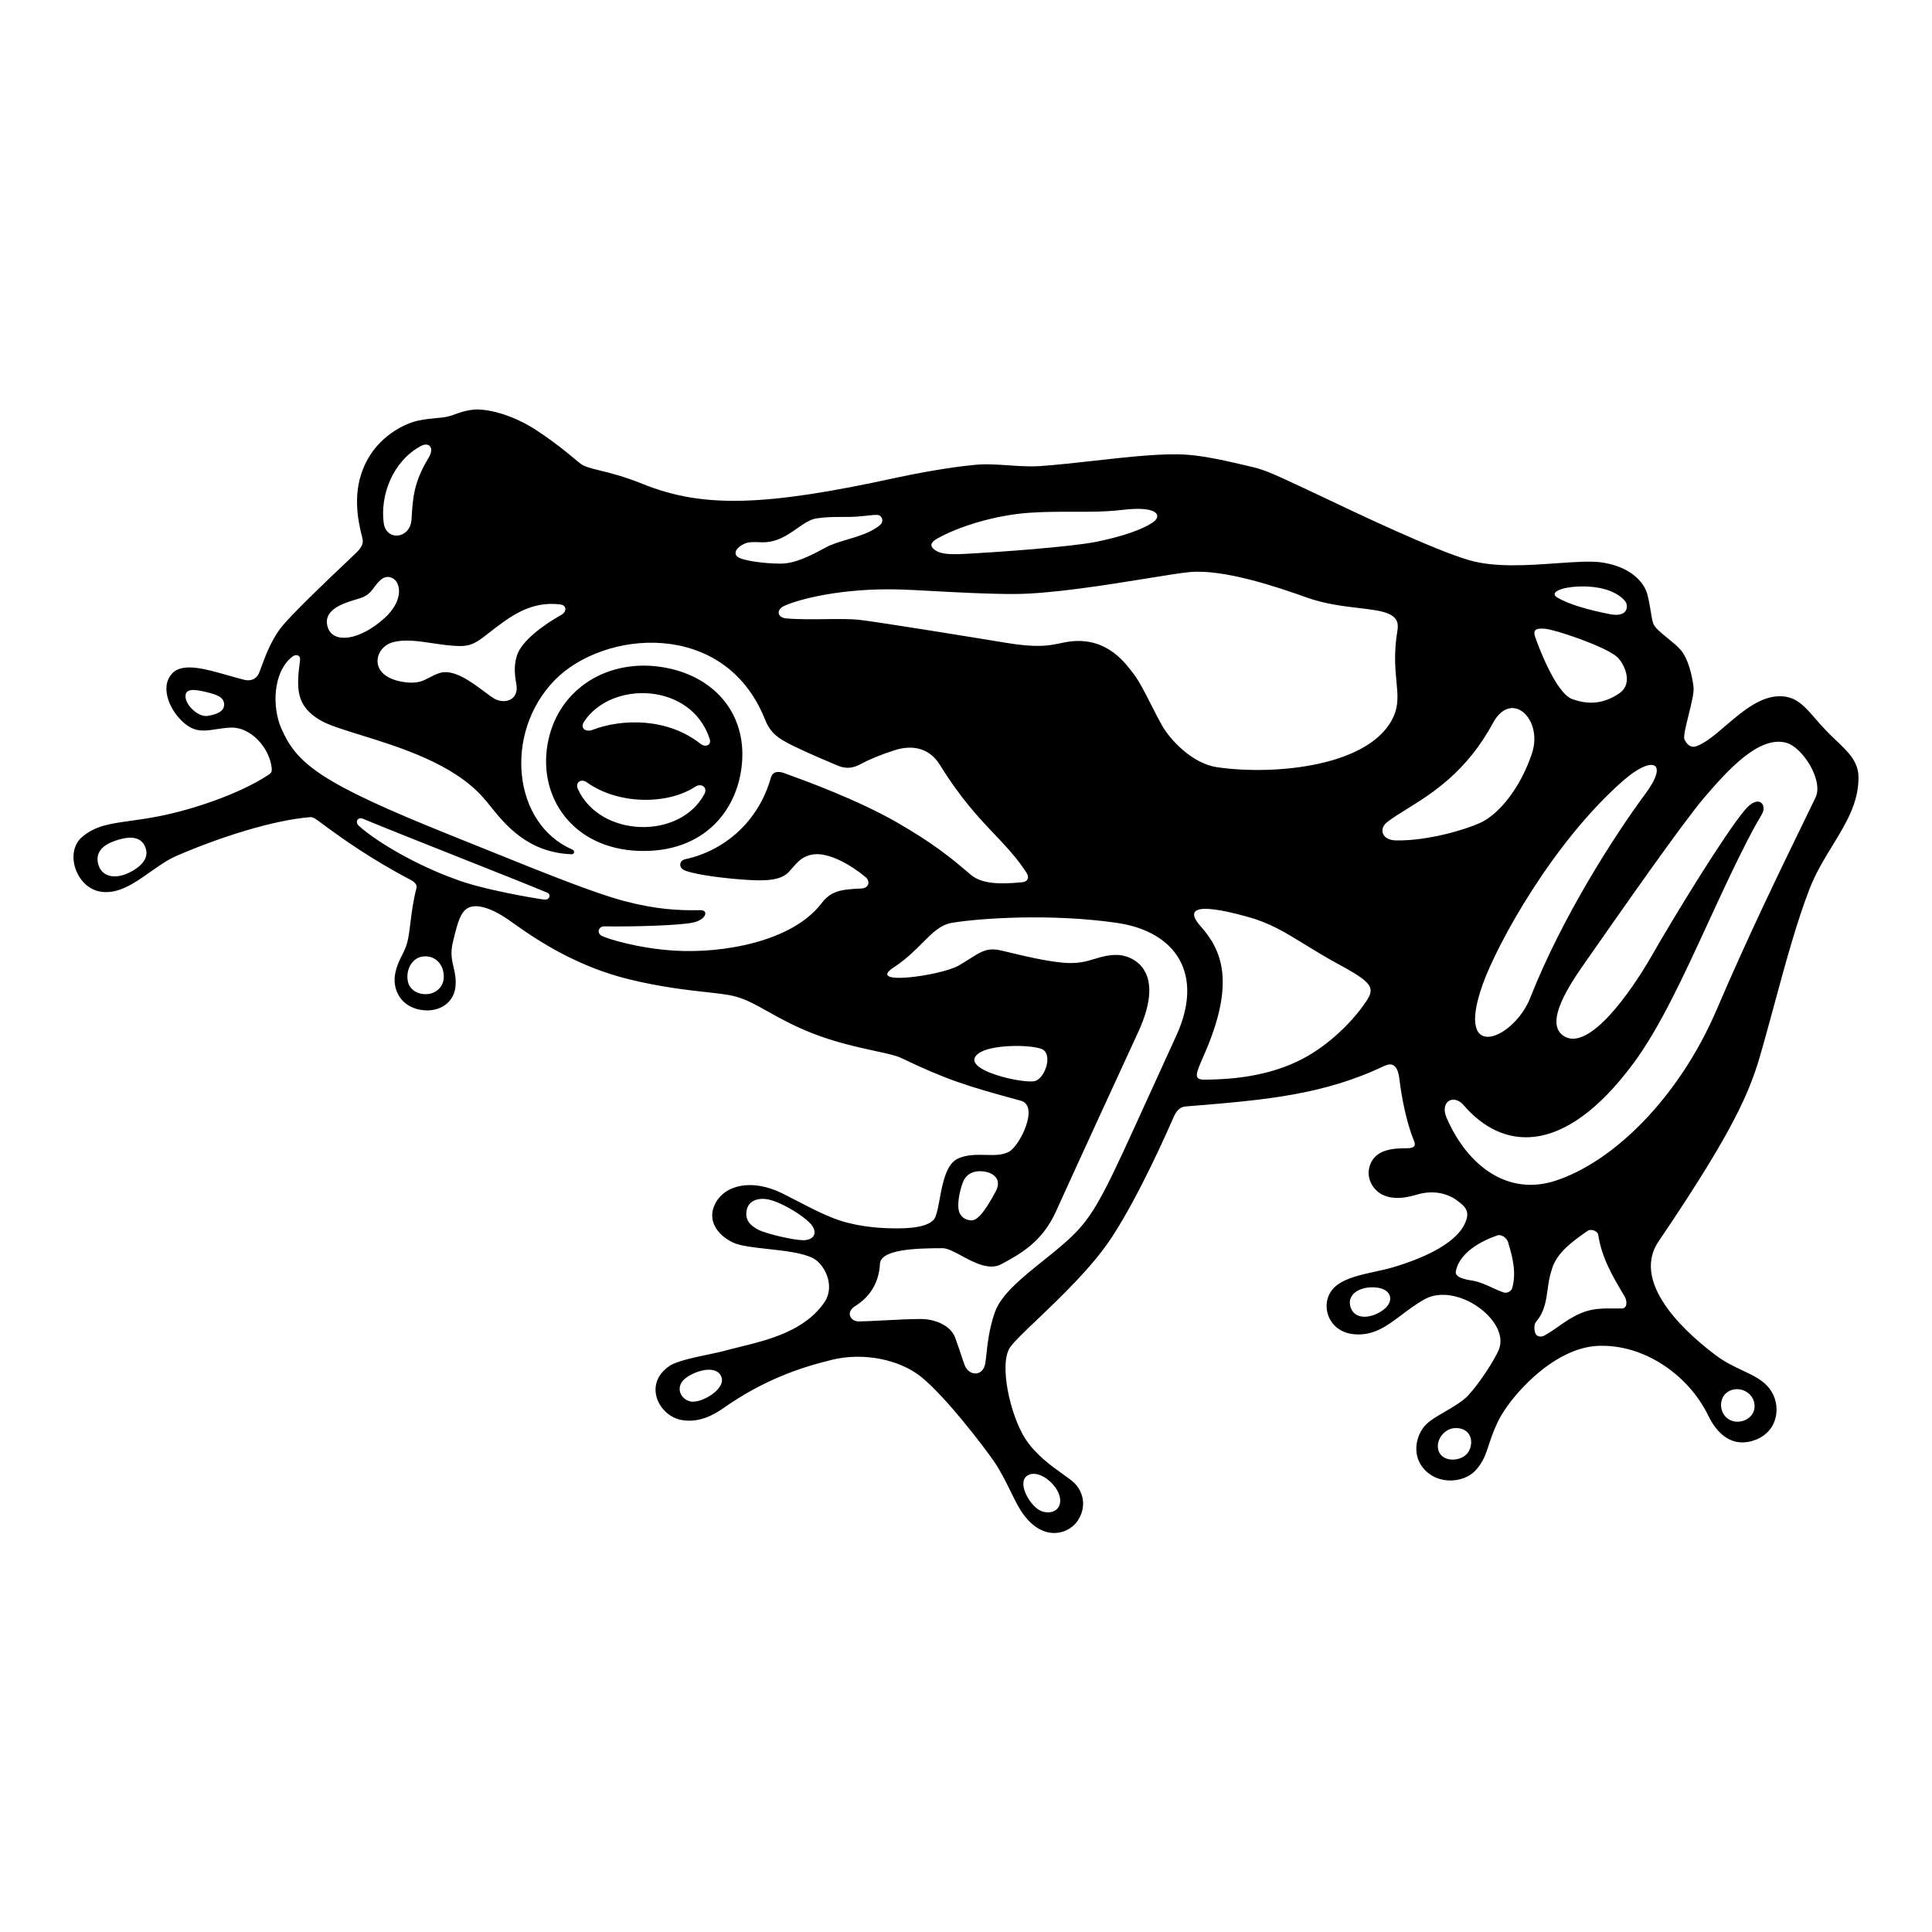
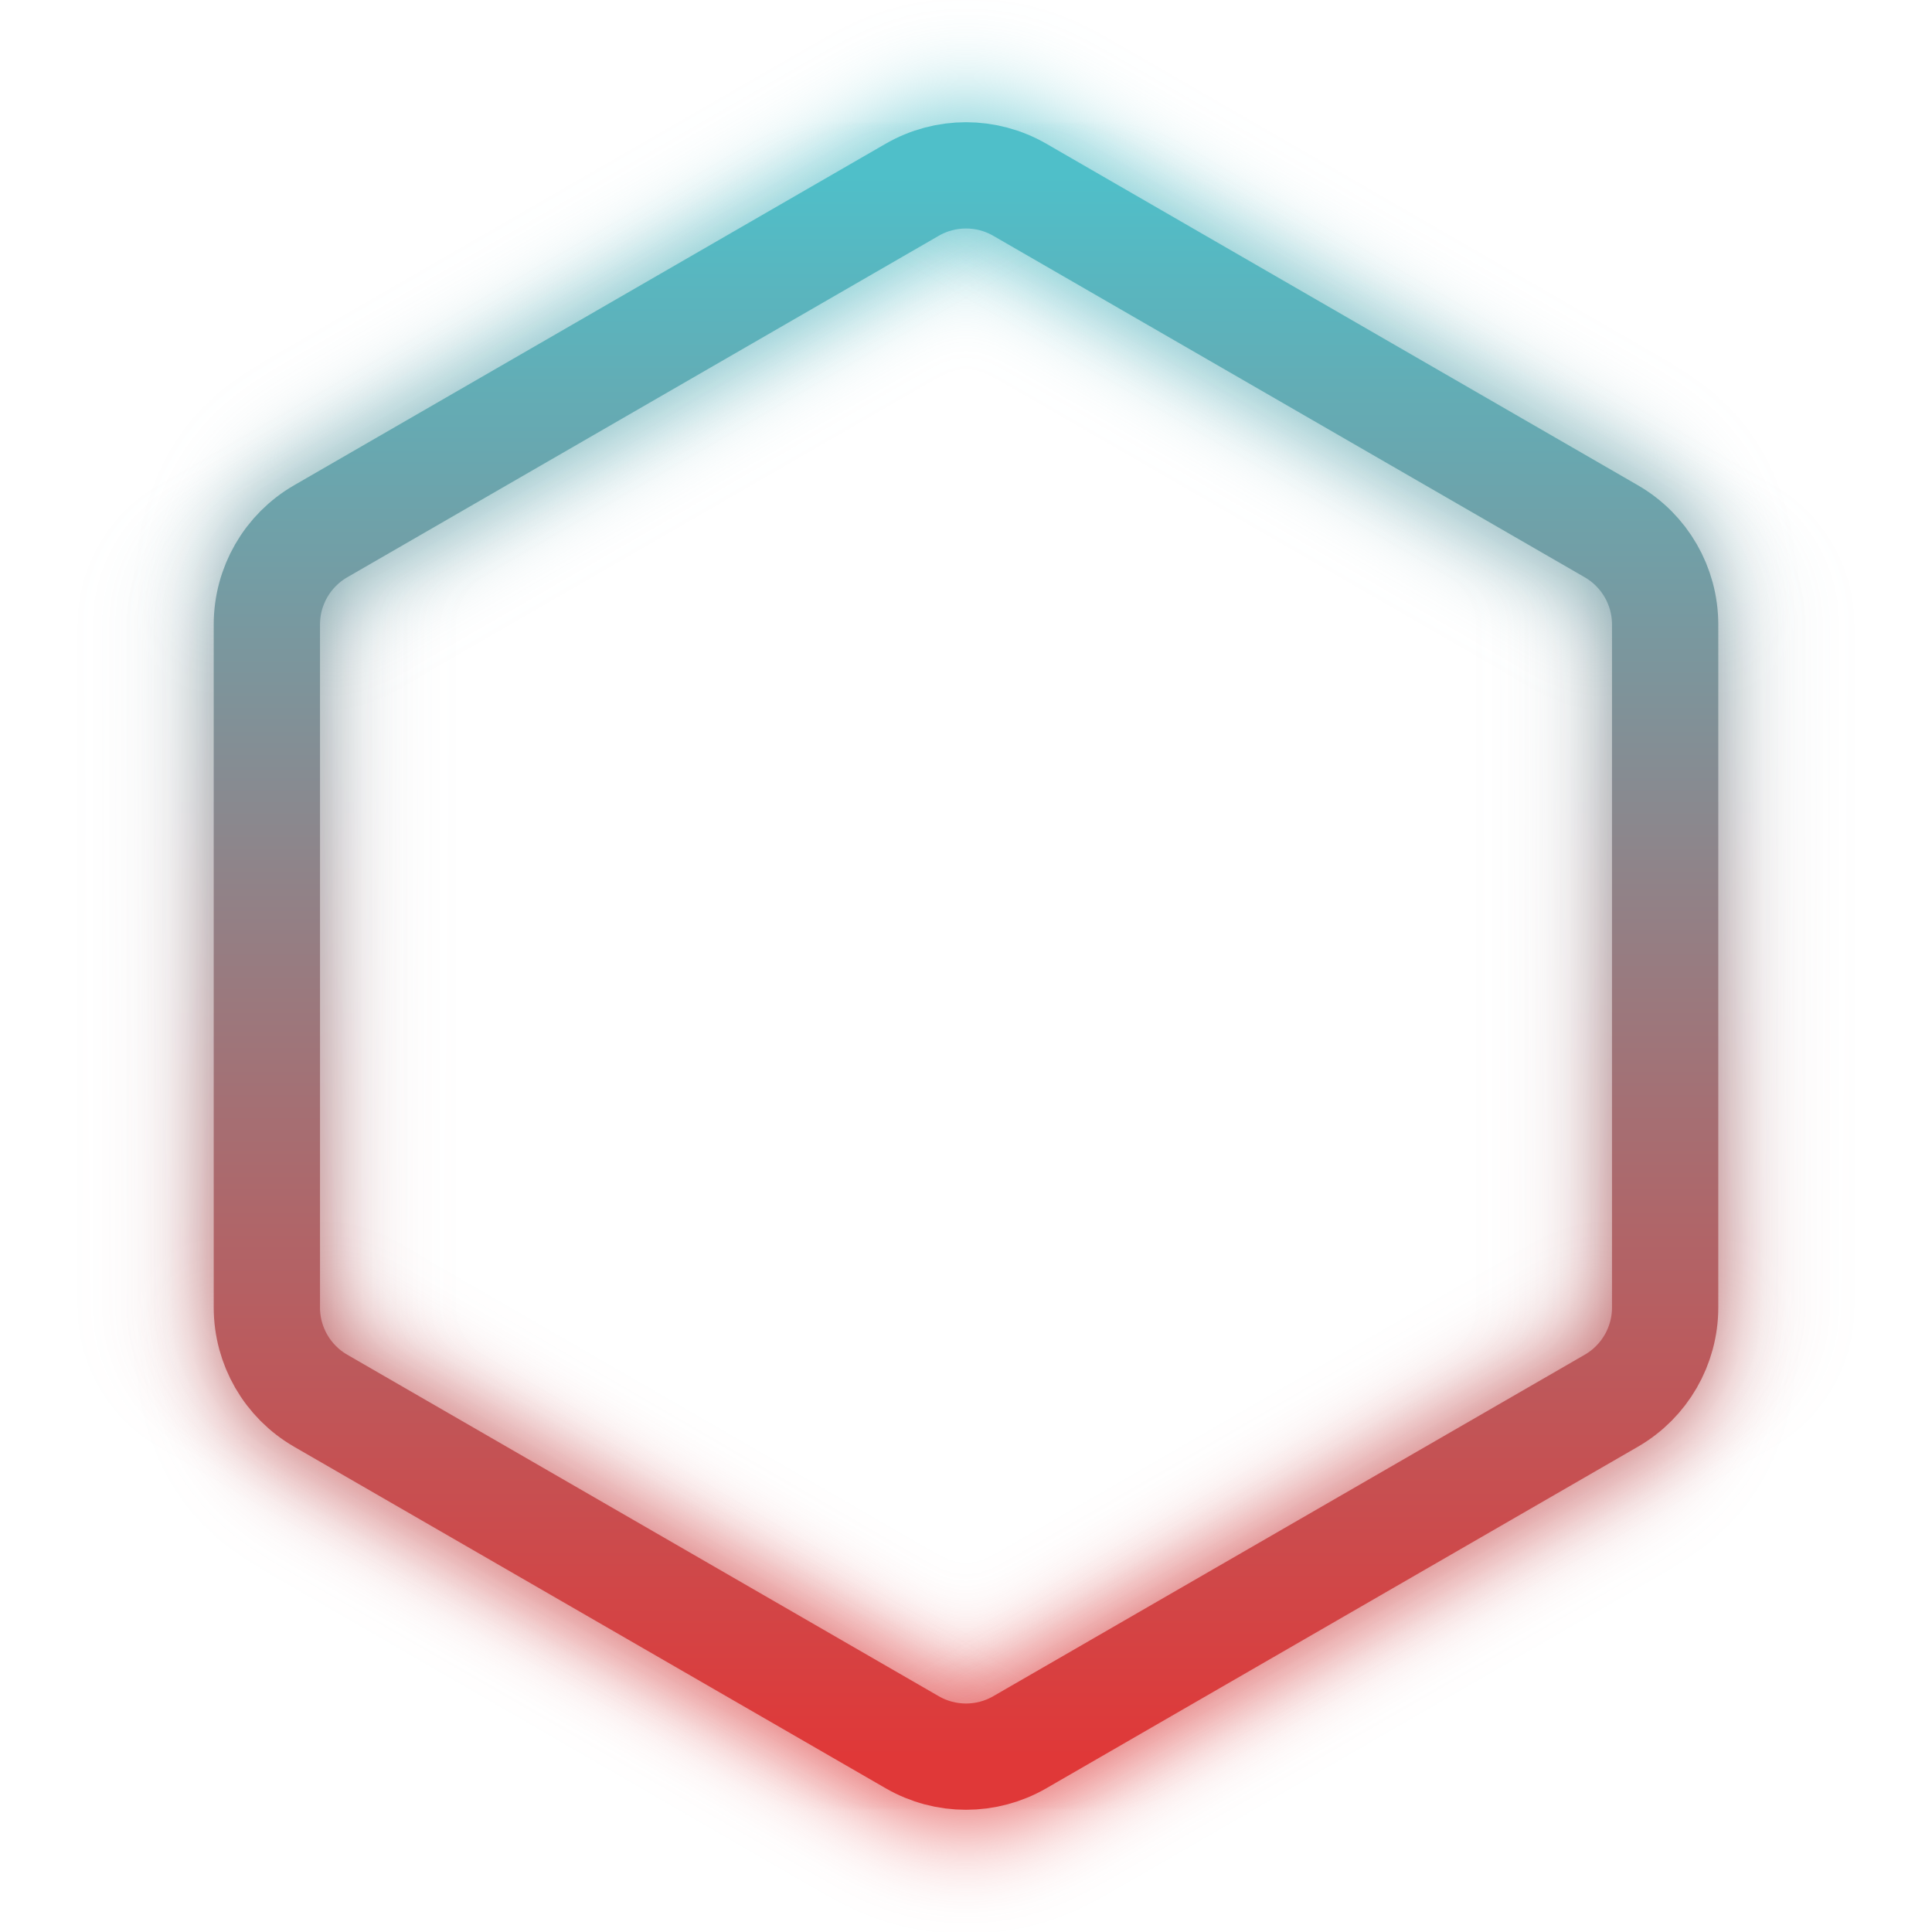
- <svg xmlns="http://www.w3.org/2000/svg" width="184" height="184" viewBox="0 0 184 184" fill="none">
-   <path fill-rule="evenodd" clip-rule="evenodd" d="M132.086 78.318C131.323 78.924 131.568 80.017 132.965 80.04C136.082 80.09 139.688 78.961 140.961 78.373C142.864 77.5 144.846 74.902 145.896 71.77C146.996 68.487 143.938 65.618 142.186 68.859C139.659 73.528 136.395 75.555 133.995 77.044C133.263 77.499 132.612 77.903 132.086 78.318ZM171.806 78.228C172.229 77.36 172.6 76.596 172.908 75.958C173.687 74.346 171.695 71.169 170.109 70.737C167.552 70.044 164.605 73.276 162.324 75.944C160.284 78.323 154.308 86.878 151.905 90.319C151.613 90.737 151.374 91.079 151.201 91.325C151.162 91.381 151.122 91.438 151.081 91.497C149.654 93.531 146.821 97.572 149.07 98.75C151.39 99.958 155.213 94.691 157.332 90.981C159.449 87.28 164.217 79.479 166.17 77.152C167.496 75.572 168.273 76.642 167.839 77.464C167.699 77.729 167.538 78.006 167.379 78.278C167.203 78.58 167.03 78.876 166.894 79.144C165.414 81.934 164.021 84.96 162.651 87.938C160.327 92.986 158.067 97.897 155.554 101.284C148.778 110.412 142.951 109.403 139.411 105.27C138.443 104.136 137.09 104.902 137.779 106.477C139.797 111.101 143.629 113.902 148.109 112.46C153.703 110.651 159.922 104.49 163.482 96.179C166.49 89.144 169.753 82.443 171.806 78.228ZM154.591 74.346C147.911 80.2 142.6 89.843 141.205 93.764C138.48 101.418 144.247 98.957 145.76 94.971C148.773 87.349 153.732 79.604 156.705 75.599C158.99 72.514 157.367 71.917 154.591 74.346ZM99.373 120.049C100.446 119.189 101.518 118.329 102.372 117.46C104.395 115.403 105.474 113.03 109.239 104.748C110.036 102.995 110.954 100.976 112.026 98.64C114.675 92.869 112.114 88.718 106.327 87.886C100.057 86.987 93.326 87.446 90.677 87.886C89.567 88.072 88.802 88.841 87.849 89.798C87.122 90.527 86.287 91.366 85.108 92.138C82.383 93.929 89.598 92.928 91.302 91.959C91.62 91.777 91.942 91.573 92.258 91.372C92.508 91.214 92.753 91.058 92.992 90.917C93.767 90.467 94.327 90.292 95.323 90.517C95.612 90.583 95.939 90.661 96.294 90.746C97.661 91.075 99.45 91.504 101.164 91.679C102.62 91.82 103.462 91.564 104.278 91.317C104.9 91.128 105.507 90.944 106.359 90.944C107.684 90.944 111.208 92.203 108.404 98.286C107.078 101.16 102.388 111.349 100.575 115.362C99.266 118.268 97.225 119.394 95.381 120.39C94.218 121.021 92.796 120.255 91.583 119.602C90.872 119.219 90.233 118.875 89.762 118.875C87.126 118.875 83.877 119.007 83.806 120.358C83.695 122.502 82.535 123.709 81.442 124.393C80.497 124.986 81.011 125.849 81.772 125.849C82.261 125.849 83.116 125.805 84.073 125.755C85.291 125.691 86.676 125.619 87.684 125.619C89.084 125.619 90.548 126.248 90.972 127.406C91.216 128.073 91.403 128.639 91.554 129.093C91.695 129.516 91.803 129.842 91.894 130.064C92.293 131.042 93.621 131.143 93.84 129.825C93.878 129.599 93.908 129.314 93.944 128.983C94.054 127.958 94.211 126.49 94.76 124.949C95.358 123.268 97.367 121.657 99.373 120.049ZM153.905 124.615C154.083 124.617 154.26 124.618 154.438 124.618C154.978 124.618 154.978 123.976 154.761 123.531C154.721 123.464 154.682 123.397 154.642 123.331C153.568 121.525 152.536 119.788 152.204 117.548C152.096 117.226 151.524 117.006 151.201 117.226C149.772 118.218 148.21 119.32 147.766 120.982C147.563 121.587 147.477 122.202 147.393 122.809C147.244 123.881 147.098 124.929 146.318 125.849C146.092 126.074 146.092 126.634 146.212 126.946C146.318 127.291 146.749 127.396 147.097 127.185C147.593 126.91 148.033 126.603 148.471 126.298C149.11 125.852 149.743 125.41 150.537 125.078C151.605 124.592 152.746 124.603 153.905 124.615ZM143.205 123.089C143.551 123.195 143.859 122.984 143.995 122.754C144.432 121.318 144.1 119.871 143.661 118.425C143.551 117.878 142.984 117.548 142.637 117.644C140.982 118.218 138.985 119.32 138.644 121.097C138.554 121.652 139.548 121.873 140.311 121.974C140.983 122.112 141.533 122.367 142.083 122.621C142.446 122.788 142.808 122.956 143.205 123.089ZM110.661 69.075C111.493 70.54 113.596 72.725 115.891 73.065C121.399 73.878 130.673 72.991 132.748 68.18C133.206 67.117 133.114 66.152 132.996 64.916C132.878 63.674 132.734 62.159 133.096 59.998C133.367 58.376 131.744 58.184 129.41 57.907C127.931 57.732 126.165 57.523 124.415 56.894C121.69 55.92 116.545 54.166 113.255 54.488C112.426 54.571 110.995 54.802 109.262 55.083C105.406 55.707 100.058 56.572 96.543 56.572C94.035 56.572 91.268 56.422 88.95 56.296C87.512 56.218 86.246 56.149 85.323 56.132C80.201 56.031 76.217 57.022 74.732 57.684C73.872 58.06 74.029 58.818 74.873 58.896C75.988 58.995 77.359 58.98 78.646 58.966C79.858 58.952 80.994 58.94 81.772 59.024C83.374 59.194 92.563 60.682 95.77 61.214C98.81 61.719 99.882 61.494 101.099 61.238C101.166 61.224 101.234 61.21 101.302 61.196C105.081 60.412 106.969 62.881 107.838 64.017C107.89 64.084 107.938 64.147 107.982 64.204C108.484 64.855 109.09 66.048 109.679 67.208C110.02 67.879 110.355 68.538 110.661 69.075ZM123.64 101.05C126.23 99.806 128.492 97.62 129.795 95.825C130.954 94.227 131.097 93.791 127.682 91.946C126.29 91.191 125.193 90.516 124.221 89.918C122.349 88.765 120.941 87.899 118.78 87.303C113.285 85.783 113.105 86.83 114.364 88.24C116.38 90.495 117.671 93.608 114.703 100.394C114.675 100.457 114.648 100.519 114.622 100.58C113.845 102.36 113.634 102.845 114.814 102.827C116.797 102.79 120.274 102.667 123.64 101.05ZM93.541 111.551C92.808 111.487 92.046 111.735 91.705 112.598C91.516 113.075 91.145 114.38 91.302 115.229C91.431 115.922 92 116.225 92.544 116.225C93.158 116.225 93.914 115.178 94.818 113.489C95.485 112.253 94.541 111.634 93.541 111.551ZM99.165 99.888C98.023 99.471 94.327 99.466 93.179 100.334C91.15 101.863 97.695 103.31 98.638 102.937C99.587 102.565 100.306 100.302 99.165 99.888ZM57.308 89.126C57.82 89.393 60.665 90.311 64.241 90.536C68.73 90.816 75.418 89.728 78.246 86.022C79.148 84.838 80.091 84.704 82.053 84.617C82.754 84.581 82.909 83.92 82.427 83.525C81.018 82.349 78.892 81.146 77.428 81.376C76.45 81.525 76.004 82.037 75.368 82.767C75.302 82.843 75.234 82.921 75.164 83.001C74.41 83.855 72.955 83.91 71.211 83.8C69.469 83.699 66.434 83.369 65.23 82.905C64.615 82.666 64.645 81.963 65.279 81.825C69.109 80.999 72.272 78.125 73.404 74.103C73.568 73.519 74.016 73.378 74.74 73.648C74.82 73.678 74.946 73.724 75.111 73.784C76.65 74.344 81.618 76.149 85.346 78.281C88.929 80.323 90.722 81.842 91.958 82.889C92.144 83.047 92.319 83.195 92.484 83.332C93.437 84.112 94.958 84.268 97.379 84.02C97.912 83.966 98.03 83.538 97.776 83.139C96.859 81.718 95.856 80.659 94.739 79.48C93.228 77.886 91.51 76.073 89.517 72.849C88.574 71.321 87.01 70.861 85.175 71.458C83.757 71.917 82.708 72.367 81.975 72.767C81.24 73.166 80.58 73.248 79.789 72.918C78.825 72.514 77.029 71.761 75.556 71.04C73.916 70.237 73.34 69.727 72.812 68.419C68.977 58.942 57.451 59.989 52.789 64.819C47.951 69.828 48.822 78.456 54.506 80.907C54.806 81.036 54.679 81.367 54.432 81.357C50.261 81.204 48.1 78.517 46.724 76.806C46.456 76.473 46.218 76.177 46.001 75.944C43.173 72.739 38.087 71.163 34.371 70.011C32.685 69.489 31.281 69.053 30.499 68.593C28.138 67.197 28.23 65.525 28.575 62.872C28.633 62.422 28.225 62.22 27.796 62.574C25.931 64.103 25.947 67.426 26.777 69.337C28.257 72.744 30.42 74.534 42.975 79.567C44.167 80.044 45.342 80.518 46.488 80.98C51.817 83.131 56.522 85.029 59.374 85.793C62.475 86.619 64.619 86.721 66.699 86.683C67.531 86.665 67.278 87.629 65.89 87.886C64.603 88.13 60.529 88.268 57.548 88.226C57.008 88.217 56.798 88.86 57.308 89.126ZM43.24 83.681C45.857 84.727 51.202 85.6 51.82 85.674C52.334 85.738 52.533 85.196 52.106 85.012C50.528 84.348 47.218 83.035 43.78 81.672C40.273 80.281 36.635 78.838 34.568 77.978C34.08 77.776 33.761 78.281 34.183 78.658C36.078 80.347 39.901 82.478 43.24 83.681ZM38.855 93.516C39.101 94.599 40.478 94.921 41.324 94.512C42.17 94.103 42.403 93.268 42.198 92.442C41.993 91.615 41.266 90.953 40.234 91.101C39.2 91.247 38.608 92.432 38.855 93.516ZM33.673 57.165L33.625 57.179C32.318 57.565 30.701 58.271 31.229 59.786C31.758 61.306 34.232 61.022 36.609 58.877C38.52 57.151 38.158 55.411 37.342 55.039C36.548 54.684 36.009 55.421 35.555 56.042L35.544 56.058C35.027 56.763 34.614 56.885 33.673 57.165ZM40.812 43.615C41.409 42.637 40.861 42.05 40.067 42.486C37.365 43.964 36.194 47.206 36.544 49.809C36.784 51.572 39.076 51.342 39.194 49.46C39.197 49.399 39.201 49.339 39.205 49.279C39.314 47.459 39.406 45.918 40.812 43.615ZM46.175 60.576C45.244 61.301 44.702 61.549 43.706 61.527C42.87 61.508 42.021 61.382 41.192 61.258C39.806 61.052 38.478 60.855 37.365 61.182C35.574 61.705 34.988 64.562 38.67 64.984C39.798 65.113 40.322 64.835 40.905 64.525C41.192 64.372 41.494 64.212 41.889 64.089C43.208 63.679 44.938 64.977 46.135 65.874C46.495 66.144 46.807 66.377 47.045 66.518C48.073 67.124 49.471 66.66 49.171 65.122C48.968 64.07 48.977 63.221 49.228 62.436C49.68 61.026 51.772 59.507 53.46 58.556C54.02 58.239 53.962 57.647 53.377 57.569C50.516 57.198 48.532 58.742 46.56 60.278C46.432 60.377 46.304 60.477 46.175 60.576ZM72.411 51.641C71.812 51.619 71.299 51.6 70.912 51.779C69.994 52.201 69.771 52.835 70.437 53.143C71.036 53.418 72.86 53.679 74.336 53.679C75.74 53.679 77.213 52.913 78.659 52.132C79.237 51.82 79.963 51.604 80.713 51.38C81.837 51.046 83.016 50.695 83.833 49.979C84.212 49.653 84.004 49.074 83.575 49.042C83.328 49.026 83.057 49.056 82.667 49.1C82.38 49.131 82.028 49.17 81.574 49.203C81.176 49.233 80.755 49.232 80.305 49.232C79.552 49.231 78.718 49.23 77.774 49.368C77.156 49.458 76.57 49.868 75.929 50.315C75.003 50.961 73.964 51.686 72.551 51.646C72.504 51.644 72.457 51.642 72.411 51.641ZM98.1 48.831C94.802 49.047 91.302 50.144 89.28 51.282C88.461 51.742 88.699 52.068 88.871 52.242C89.52 52.886 90.837 52.811 92.375 52.724C92.505 52.716 92.636 52.709 92.769 52.702C94.629 52.605 101.945 52.101 104.436 51.596C107.025 51.072 108.847 50.383 109.75 49.786C110.694 49.171 110.407 48.147 106.935 48.556C105.309 48.749 103.782 48.745 102.181 48.74C100.897 48.737 99.567 48.733 98.1 48.831ZM153.991 62.55C152.778 61.517 148.079 59.952 147.138 59.879C146.197 59.805 145.99 60.035 146.212 60.677C146.433 61.315 148.13 65.994 149.739 66.582C151.348 67.16 152.771 67.013 154.217 66.031C155.665 65.039 154.586 63.056 153.991 62.55ZM154.761 57.234C153.295 55.557 150.092 55.783 149.089 56.003C148.091 56.223 147.798 56.595 148.305 56.903C149.394 57.555 151.243 58.083 153.313 58.491C155.139 58.85 155.093 57.61 154.761 57.234ZM167.102 133.816C167.019 132.612 165.668 131.946 164.653 132.497C163.641 133.044 163.68 134.582 164.653 135.179C165.626 135.776 167.189 135.124 167.102 133.816ZM137.191 138.512C137.788 139.298 139.359 139.114 139.866 138.246C140.375 137.374 140.136 136.092 138.776 136.006C137.41 135.913 136.451 137.539 137.191 138.512ZM128.632 124.518C129.045 125.73 130.592 125.583 131.713 124.774C132.836 123.962 132.578 122.745 131.021 122.617C129.463 122.479 128.222 123.305 128.632 124.518ZM100.873 142.351C100.465 141.143 98.75 139.844 97.788 140.574C96.826 141.308 98.196 143.582 99.208 143.926C100.389 144.33 101.283 143.563 100.873 142.351ZM65.203 131.331C64.37 132.052 64.698 133.163 65.696 133.457C66.692 133.746 69.22 132.295 68.689 131.093C68.161 129.889 66.037 130.61 65.203 131.331ZM72.203 117.107C72.999 117.52 75.597 118.117 76.517 118.117C77.257 118.117 77.861 117.672 77.435 116.868C77.008 116.065 74.55 114.526 73.204 114.242C72.268 114.04 71.304 114.31 71.117 115.234C70.928 116.156 71.405 116.694 72.203 117.107ZM9.38 82.386C9.751 83.57 11.082 83.75 12.391 83.065C13.701 82.386 14.282 81.513 13.754 80.503C13.226 79.502 11.944 79.718 10.869 80.108C9.795 80.494 9.011 81.196 9.38 82.386ZM17.667 66.385C17.729 67.207 18.896 68.322 19.781 68.18C20.662 68.037 21.386 67.739 21.347 67.055C21.31 66.37 20.607 66.141 19.535 65.884C18.46 65.631 17.605 65.563 17.667 66.385ZM169.023 95.516C168.747 96.533 168.474 97.543 168.199 98.529C168.148 98.713 168.098 98.893 168.048 99.072C166.899 103.222 166.049 106.292 157.966 118.218C155.098 122.447 161.328 127.507 163.376 129.049C164.273 129.729 165.166 130.149 165.978 130.531C167.015 131.018 167.922 131.444 168.545 132.273C169.657 133.746 169.421 136.244 167.231 137.112C165.04 137.975 163.546 136.584 162.707 134.848C160.802 130.913 156.546 128.002 152.204 128.177C147.863 128.356 143.716 133.145 142.644 135.418C142.211 136.334 141.979 137.038 141.782 137.639C141.49 138.525 141.273 139.185 140.592 139.968C139.359 141.391 136.472 141.465 135.268 139.421C134.522 138.15 134.962 136.515 135.824 135.657C136.229 135.25 136.911 134.853 137.623 134.439C138.424 133.972 139.264 133.483 139.79 132.934C140.784 131.9 142.365 129.513 142.757 128.503C143.825 125.776 138.72 122.028 135.646 123.755C134.852 124.201 134.164 124.719 133.509 125.212C132.06 126.303 130.775 127.27 128.874 127.061C126.276 126.776 125.552 123.792 127.293 122.424C128.193 121.716 129.577 121.412 130.962 121.108C131.607 120.966 132.251 120.825 132.847 120.642C134.93 120.009 138.612 118.641 139.548 116.446C140.011 115.362 139.612 114.931 138.644 114.242C138.174 113.906 136.984 113.314 135.326 113.673C135.215 113.697 135.082 113.734 134.931 113.777C134.176 113.988 132.969 114.325 131.803 113.847C130.839 113.452 130.062 112.277 130.447 111.051C130.938 109.481 132.594 109.356 133.989 109.356C134.598 109.356 134.883 109.182 134.68 108.695C133.938 106.896 133.465 104.398 133.281 102.79C133.112 101.339 132.531 101.183 131.803 101.532C126 104.298 120.324 104.766 113.614 105.32C113.373 105.34 113.13 105.36 112.886 105.38C112.308 105.426 111.976 105.931 111.777 106.381C111.772 106.393 111.756 106.43 111.729 106.491C111.326 107.413 108.568 113.729 105.907 117.805C104.07 120.628 101.019 123.537 98.792 125.661C97.585 126.812 96.62 127.732 96.222 128.283C95.093 129.853 96.222 134.821 97.647 137.02C98.636 138.549 100.13 139.613 101.215 140.386C101.691 140.725 102.088 141.008 102.328 141.249C103.119 142.034 103.541 143.416 102.669 144.78C101.719 146.267 98.881 147.016 96.882 143.287C96.695 142.94 96.498 142.54 96.288 142.115C95.811 141.148 95.269 140.049 94.629 139.127C93.638 137.695 90.066 133.03 87.762 131.157C85.662 129.449 82.201 128.779 79.236 129.504C76.273 130.23 72.784 131.373 68.864 134.128C67.903 134.802 66.487 135.546 64.866 135.229C62.708 134.812 61.214 131.767 63.803 130.064C64.473 129.621 66.228 129.255 67.579 128.972C68.162 128.85 68.67 128.744 68.984 128.654C69.424 128.53 69.913 128.411 70.434 128.283C73.135 127.623 76.689 126.755 78.551 123.976C79.554 122.415 78.521 120.408 77.456 119.843C76.464 119.316 74.745 119.127 73.136 118.951C71.764 118.801 70.472 118.659 69.78 118.323C68.311 117.612 67.335 116.225 68.089 114.687C69.003 112.818 71.645 112.226 74.543 113.673C75.148 113.975 75.673 114.247 76.155 114.497C77.289 115.084 78.184 115.548 79.314 115.996C81.145 116.721 83.31 116.988 85.33 116.988H85.348C86.143 116.988 88.649 116.988 89.088 115.89C89.255 115.477 89.368 114.865 89.492 114.193C89.777 112.65 90.121 110.793 91.302 110.307C92.159 109.951 93.044 109.973 93.875 109.993C94.687 110.013 95.447 110.032 96.079 109.696C97.124 109.15 99.012 105.311 97.219 104.829C92.137 103.456 90.151 102.832 85.788 100.743C85.325 100.521 84.461 100.334 83.354 100.094C81.705 99.736 79.516 99.261 77.303 98.383C75.505 97.666 74.222 96.947 73.127 96.332C71.969 95.683 71.021 95.151 69.895 94.865C69.304 94.715 68.439 94.619 67.335 94.496C65.483 94.291 62.958 94.012 59.93 93.272C55.096 92.092 51.379 89.723 48.735 87.813C46.865 86.459 45.449 86.073 44.649 86.435C43.847 86.794 43.559 87.933 43.123 89.769C42.883 90.772 43.039 91.444 43.198 92.124C43.329 92.687 43.461 93.256 43.372 94.021C43.173 95.706 41.513 96.569 39.742 96.105C37.972 95.637 37.365 94.021 37.646 92.68C37.803 91.936 38.04 91.465 38.274 91.002C38.461 90.632 38.646 90.266 38.783 89.769C38.915 89.288 38.992 88.66 39.082 87.929C39.202 86.959 39.343 85.809 39.664 84.581C39.749 84.246 39.472 83.993 39.115 83.8C35.304 81.809 32.488 79.764 31.387 78.964C31.289 78.893 31.205 78.832 31.135 78.782C30.938 78.64 30.767 78.511 30.616 78.398C30.106 78.016 29.824 77.804 29.562 77.822C25.989 78.106 20.936 79.732 16.837 81.5C15.971 81.873 15.137 82.461 14.306 83.047C12.8 84.11 11.302 85.166 9.631 84.93C7.22 84.581 6.113 81.128 7.837 79.695C9.109 78.638 10.448 78.451 12.397 78.18C13.205 78.067 14.119 77.94 15.177 77.73C18.347 77.106 22.894 75.599 25.673 73.726C25.882 73.519 25.882 73.519 25.882 73.18C25.673 71.169 23.835 69.218 21.985 69.296C21.468 69.317 21.008 69.387 20.582 69.452C19.488 69.619 18.626 69.75 17.623 68.933C16.23 67.798 15.158 65.498 16.383 64.153C17.363 63.075 19.518 63.692 21.705 64.317C22.248 64.473 22.793 64.629 23.323 64.759C23.892 64.878 24.43 64.677 24.674 64.089C24.734 63.949 24.805 63.753 24.891 63.516C25.221 62.611 25.768 61.11 26.673 59.887C27.563 58.685 31.24 55.197 33.036 53.494C33.545 53.012 33.903 52.672 34.003 52.569C34.538 52.018 34.619 51.669 34.504 51.223C34.031 49.401 33.551 46.774 34.783 44.185C36.009 41.59 38.463 40.36 39.772 40.071C40.5 39.913 41.077 39.861 41.573 39.816C41.971 39.78 42.318 39.748 42.65 39.671C42.921 39.606 43.159 39.52 43.408 39.43C43.845 39.273 44.313 39.104 45.043 39.019C46.189 38.886 48.686 39.377 51.179 41.035C52.948 42.215 53.965 43.067 54.641 43.633C54.916 43.863 55.135 44.046 55.325 44.185C55.7 44.456 56.271 44.596 57.108 44.801C58.083 45.04 59.418 45.368 61.221 46.094C66.946 48.404 72.832 48.229 85.309 45.507C86.785 45.186 90.209 44.515 92.769 44.281C93.838 44.165 94.943 44.241 96.063 44.318C97.031 44.384 98.01 44.451 98.985 44.396C100.647 44.278 102.46 44.076 104.264 43.874C107.529 43.51 110.761 43.149 112.997 43.303C114.833 43.424 117.218 43.991 118.728 44.349C118.993 44.412 119.231 44.468 119.434 44.515C120.499 44.763 121.92 45.43 123.294 46.076C123.679 46.257 124.06 46.436 124.429 46.604C124.725 46.739 125.273 46.999 125.997 47.343C129.396 48.961 136.68 52.425 139.984 53.367C142.397 54.059 145.524 53.837 148.217 53.646C149.993 53.52 151.58 53.407 152.649 53.578C155.343 54.01 156.579 55.475 156.878 56.563C157.038 57.149 157.129 57.707 157.21 58.204C157.279 58.634 157.342 59.019 157.436 59.336C157.554 59.746 158.172 60.249 158.819 60.775C159.258 61.133 159.71 61.501 160.028 61.857C160.814 62.734 161.176 64.451 161.291 65.448C161.351 65.948 161.074 67.068 160.812 68.124C160.552 69.171 160.308 70.155 160.424 70.411C160.618 70.843 160.987 71.265 161.545 71.072C162.409 70.775 163.347 69.972 164.355 69.108C165.99 67.709 167.812 66.15 169.808 66.32C171.147 66.435 171.875 67.273 172.883 68.433C173.161 68.753 173.46 69.097 173.798 69.456C174.165 69.848 174.535 70.201 174.888 70.536C176.04 71.631 177.001 72.544 177.001 74.052C177.001 76.484 175.803 78.438 174.525 80.524C173.745 81.798 172.934 83.121 172.347 84.631C171.103 87.841 170.048 91.732 169.023 95.516ZM55.86 74.488C55.362 74.14 54.744 74.498 55.039 75.149C57.151 79.778 64.751 79.998 67.084 75.627C67.425 74.985 66.789 74.544 66.208 74.929C63.579 76.656 58.857 76.656 55.86 74.488ZM67.591 70.383C65.849 64.975 58.203 64.777 55.62 68.74C55.224 69.351 55.777 69.759 56.432 69.511C59.254 68.427 63.579 68.359 66.706 70.833C67.191 71.219 67.776 70.962 67.591 70.383ZM62.51 63.46C67.531 64.019 70.916 67.482 70.691 72.284C70.455 77.087 67.071 81.275 60.794 81.036C54.55 80.788 51.276 75.958 52.143 70.907C53.014 65.847 57.478 62.909 62.51 63.46Z" fill="black" />
+ <svg xmlns="http://www.w3.org/2000/svg" version="1.1" viewBox="0 0 800 800">
+   <defs>
+     <linearGradient x1="50%" y1="0%" x2="50%" y2="100%" id="nnneon-grad">
+       <stop stop-color="hsl(185, 53%, 55%)" stop-opacity="1" offset="0%" />
+       <stop stop-color="hsl(0, 73%, 55%)" stop-opacity="1" offset="100%" />
+     </linearGradient>
+     <filter id="nnneon-filter" x="-100%" y="-100%" width="400%" height="400%" filterUnits="objectBoundingBox" primitiveUnits="userSpaceOnUse" color-interpolation-filters="sRGB">
+       <feGaussianBlur stdDeviation="15 22" x="0%" y="0%" width="100%" height="100%" in="SourceGraphic" edgeMode="none" result="blur" />
+     </filter>
+     <filter id="nnneon-filter2" x="-100%" y="-100%" width="400%" height="400%" filterUnits="objectBoundingBox" primitiveUnits="userSpaceOnUse" color-interpolation-filters="sRGB">
+       <feGaussianBlur stdDeviation="13 0" x="0%" y="0%" width="100%" height="100%" in="SourceGraphic" edgeMode="none" result="blur" />
+     </filter>
+   </defs>
+   <g stroke-width="44" stroke="url(#nnneon-grad)" fill="none">
+     <path d="M377.714 78.58C391.505 70.62 408.495 70.62 422.286 78.582L667.214 219.992C681.005 227.952 689.5 242.667 689.5 258.591V541.409C689.5 557.333 681.005 572.048 667.214 580.01L422.286 721.42C408.495 729.38 391.505 729.38 377.714 721.418L132.786 580.008C118.995 572.048 110.5 557.333 110.5 541.409V258.591C110.5 242.667 118.995 227.952 132.786 219.99L377.714 78.58Z " filter="url(#nnneon-filter)" />
+     <path d="M411.714 78.58C425.505 70.62 442.495 70.62 456.286 78.582L701.214 219.992C715.005 227.952 723.5 242.667 723.5 258.591V541.409C723.5 557.333 715.005 572.048 701.214 580.01L456.286 721.42C442.495 729.38 425.505 729.38 411.714 721.418L166.786 580.008C152.995 572.048 144.5 557.333 144.5 541.409V258.591C144.5 242.667 152.995 227.952 166.786 219.99L411.714 78.58Z " filter="url(#nnneon-filter2)" opacity="0.06" />
+     <path d="M343.714 78.58C357.505 70.62 374.495 70.62 388.286 78.582L633.214 219.992C647.005 227.952 655.5 242.667 655.5 258.591V541.409C655.5 557.333 647.005 572.048 633.214 580.01L388.286 721.42C374.495 729.38 357.505 729.38 343.714 721.418L98.786 580.008C84.995 572.048 76.5 557.333 76.5 541.409V258.591C76.5 242.667 84.995 227.952 98.786 219.99L343.714 78.58Z " filter="url(#nnneon-filter2)" opacity="0.06" />
+     <path d="M377.714 78.58C391.505 70.62 408.495 70.62 422.286 78.582L667.214 219.992C681.005 227.952 689.5 242.667 689.5 258.591V541.409C689.5 557.333 681.005 572.048 667.214 580.01L422.286 721.42C408.495 729.38 391.505 729.38 377.714 721.418L132.786 580.008C118.995 572.048 110.5 557.333 110.5 541.409V258.591C110.5 242.667 118.995 227.952 132.786 219.99L377.714 78.58Z " />
+   </g>
</svg>
